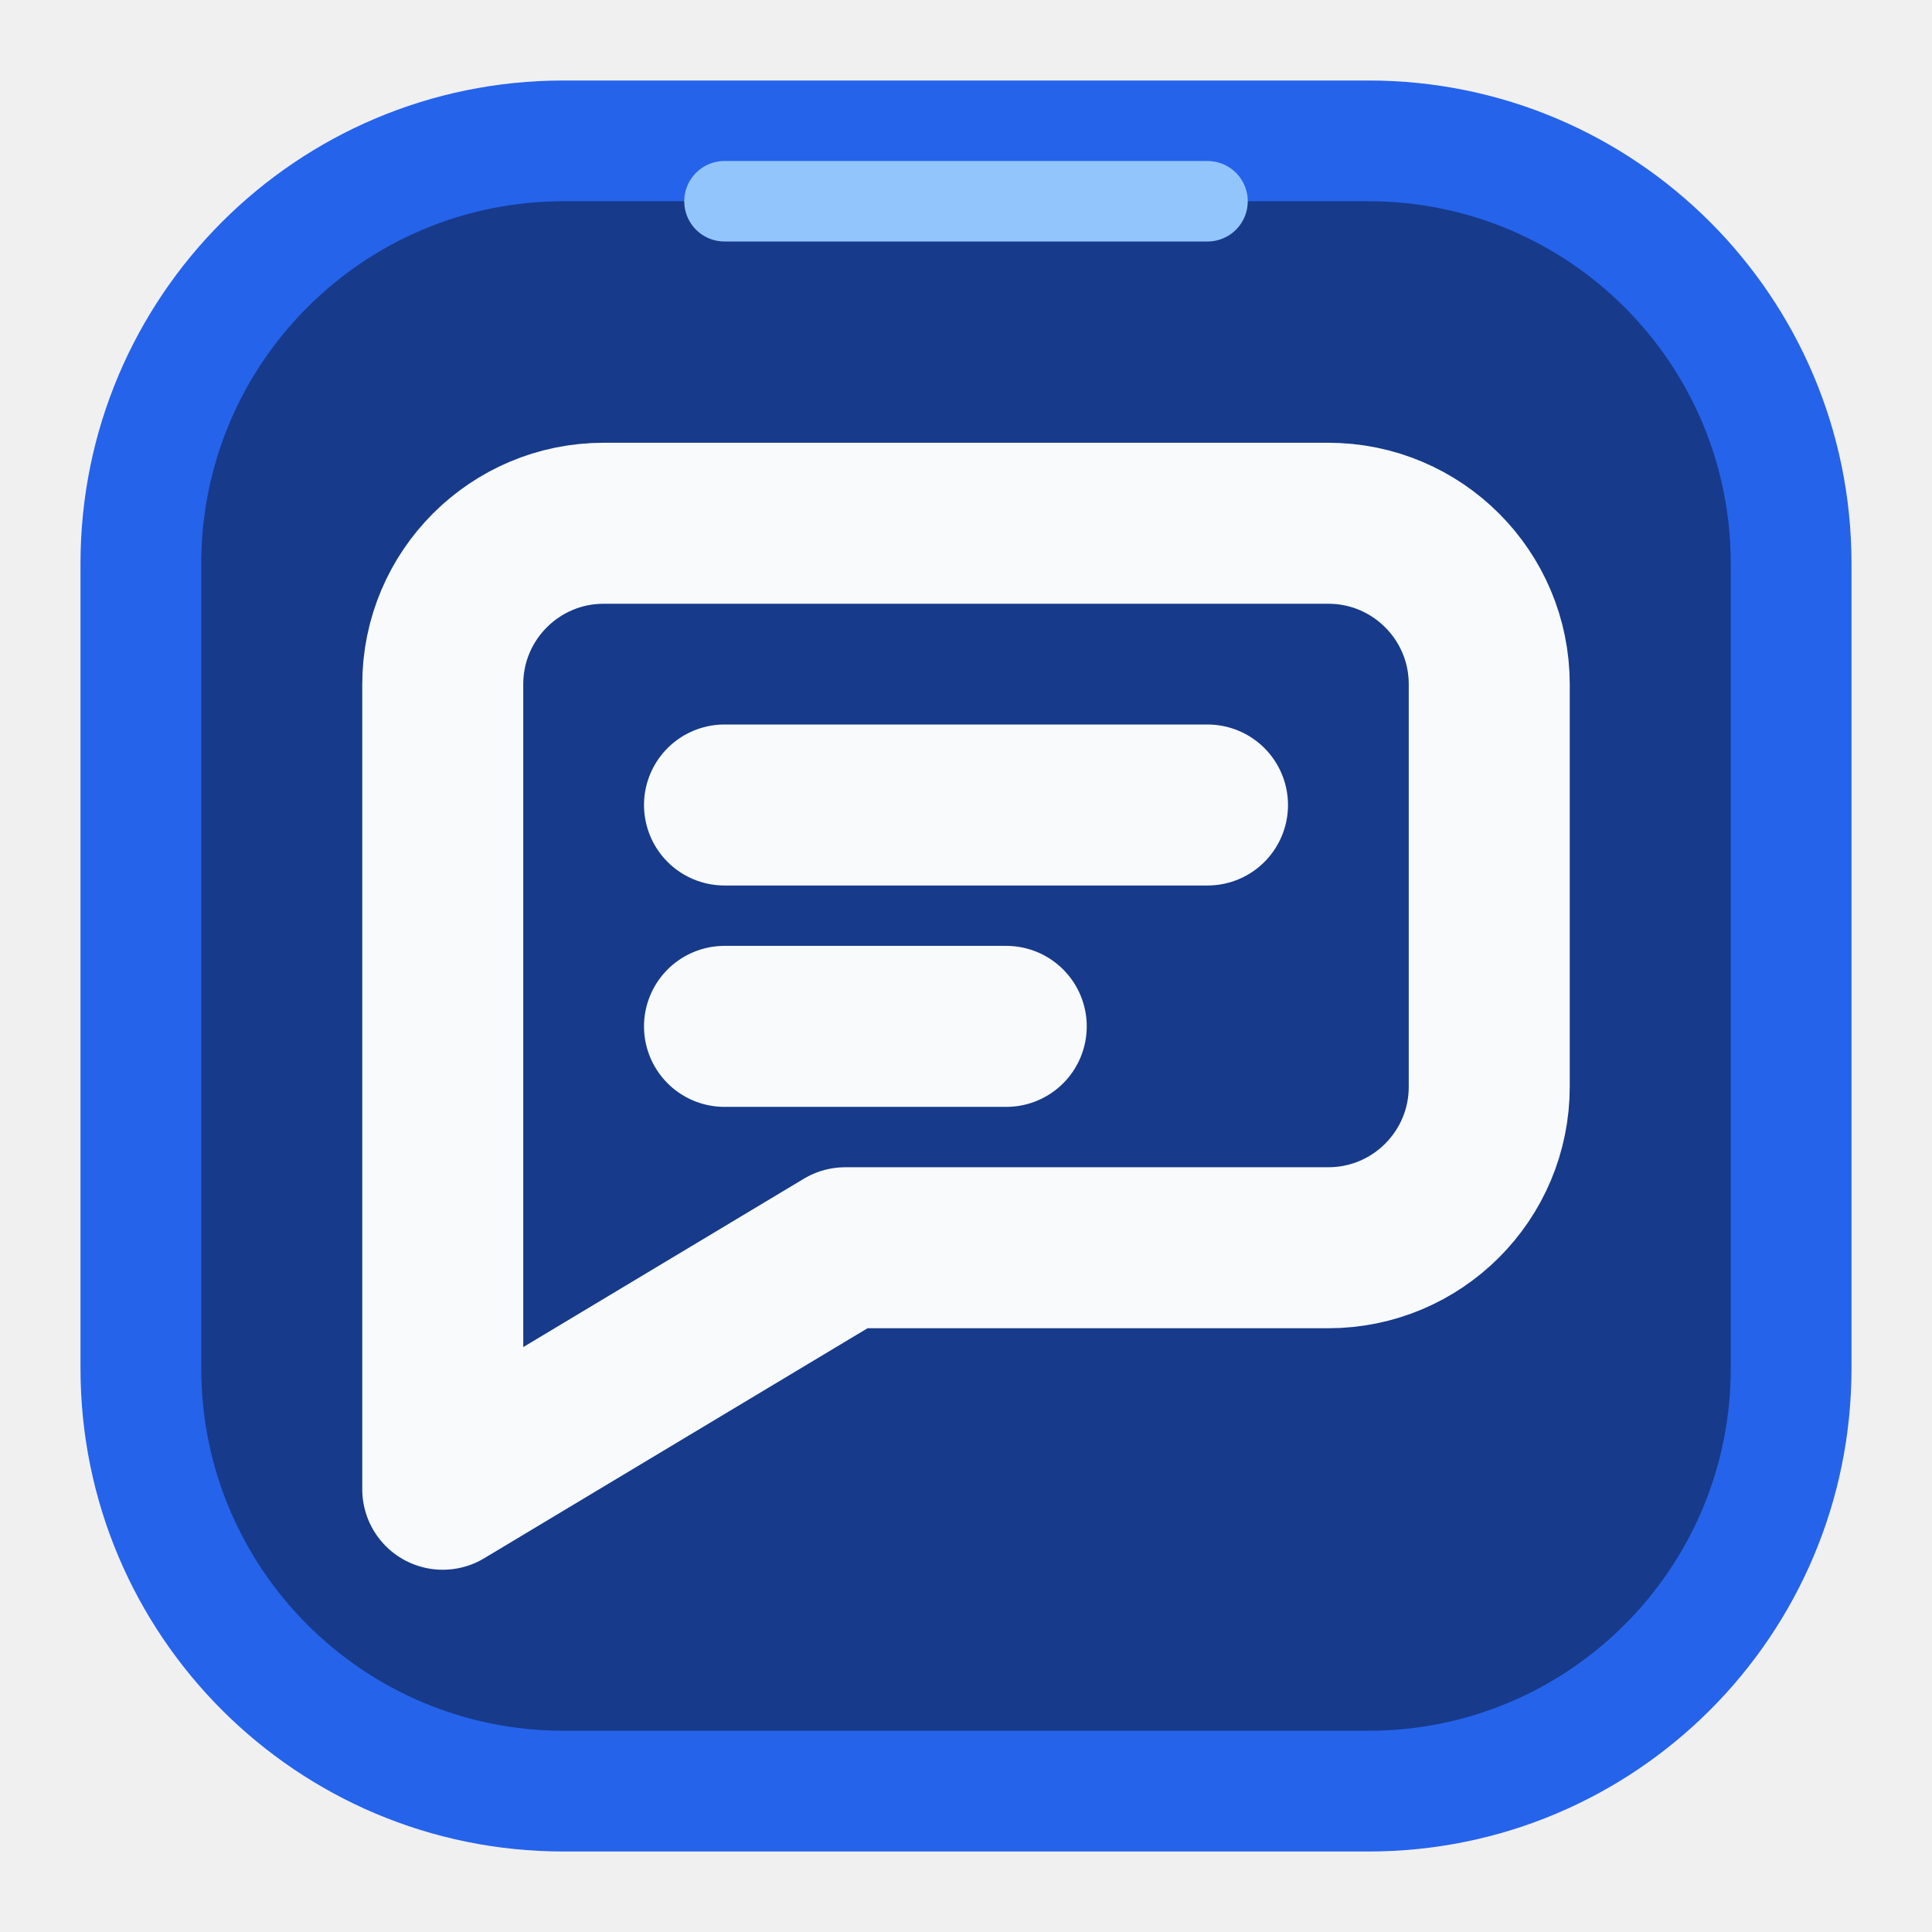
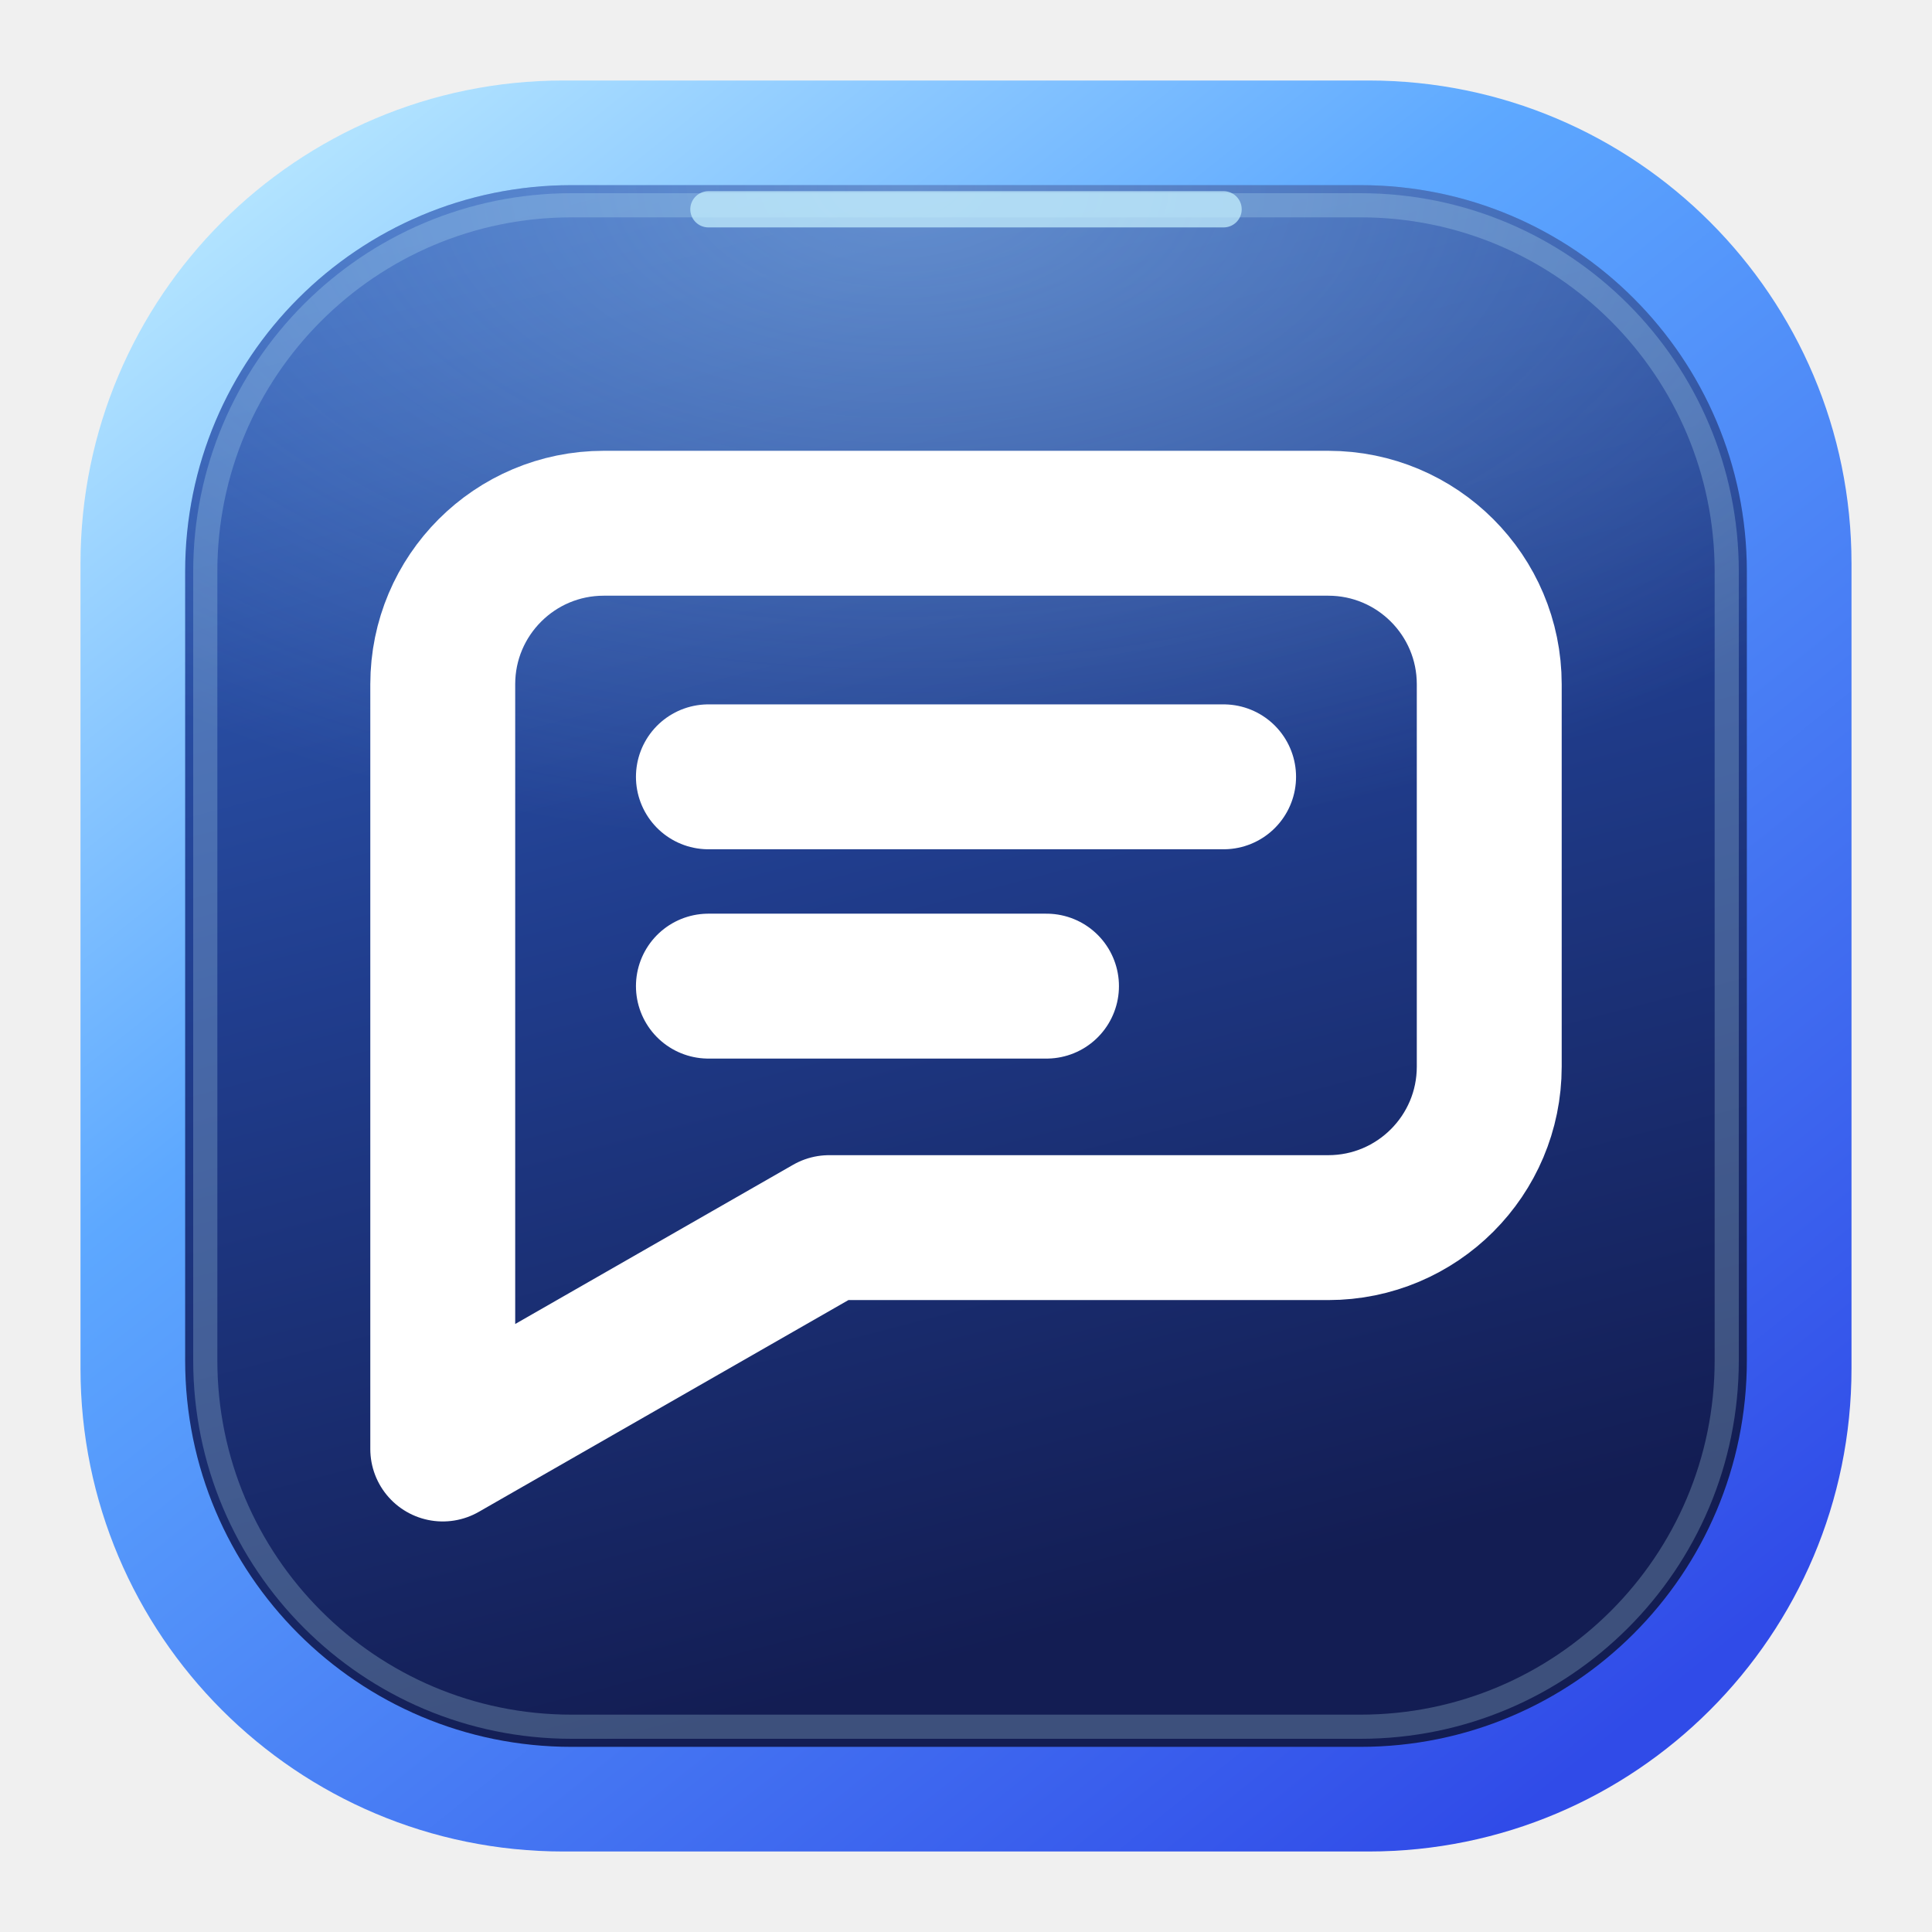
<svg xmlns="http://www.w3.org/2000/svg" width="24" height="24" viewBox="0 0 24 24" role="img" aria-labelledby="title">
-   <rect x="1" y="1" width="22" height="22" rx="6" fill="#2563EB" />
-   <rect x="2.5" y="2.5" width="19" height="19" rx="4.5" fill="#173A8A" />
-   <path d="M9 2.5h6" fill="none" stroke="#93C5FD" stroke-width="1" stroke-linecap="round" />
-   <g id="glyph" fill="none" stroke="#F8FAFC" stroke-width="2" stroke-linecap="round" stroke-linejoin="round">
-     <path d="M7.5 6.5h9a2 2 0 0 1 2 2v5a2 2 0 0 1-2 2h-6l-5 3v-10a2 2 0 0 1 2-2Z" />
-     <path d="M9 10h6m-6 2.75h3.5" />
+   <defs>
+     <linearGradient id="ring" x1="0" y1="0" x2=".8" y2="1">
+       <stop stop-color="#C7F2FF" />
+       <stop offset=".4" stop-color="#5DA8FF" />
+       <stop offset="1" stop-color="#304BE8" />
+     </linearGradient>
+     <linearGradient id="face" x2=".26" y2="1">
+       <stop stop-color="#3667C4" />
+       <stop offset=".51" stop-color="#203D8D" />
+       <stop offset="1" stop-color="#131D53" />
+     </linearGradient>
+     <radialGradient id="sheen" cx=".46" cy="0" r=".76" gradientTransform="scale(1 .56)">
+       <stop stop-color="#C7F2FF" stop-opacity=".34" />
+       <stop offset="1" stop-color="#C7F2FF" stop-opacity="0" />
+     </radialGradient>
+   </defs>
+   <rect x="1" y="1" width="22" height="22" rx="6" fill="url(#ring)" />
+   <rect x="2.3" y="2.3" width="19.4" height="19.4" rx="4.8" fill="url(#face)" />
+   <rect x="2.3" y="2.3" width="19.4" height="19.4" rx="4.8" fill="url(#sheen)" />
+   <rect x="2.55" y="2.55" width="18.9" height="18.9" rx="4.55" fill="none" stroke="#C7F2FF" stroke-opacity=".24" stroke-width=".3" />
+   <path d="M8.8 2.6h6.4" fill="none" stroke="#C7F2FF" stroke-opacity=".72" stroke-width=".45" stroke-linecap="round" />
+   <g id="glyph" fill="none" stroke="#FFFFFF" stroke-width="1.8" stroke-linecap="round" stroke-linejoin="round">
+     <path d="M7.5 6.5h9a2 2 0 0 1 2 2v4.75a2 2 0 0 1-2 2h-6.2L5.5 18V8.5a2 2 0 0 1 2-2Z" />
+     <path d="M8.8 9.65h6.4m-6.4 2.6h4.2" />
  </g>
</svg>
